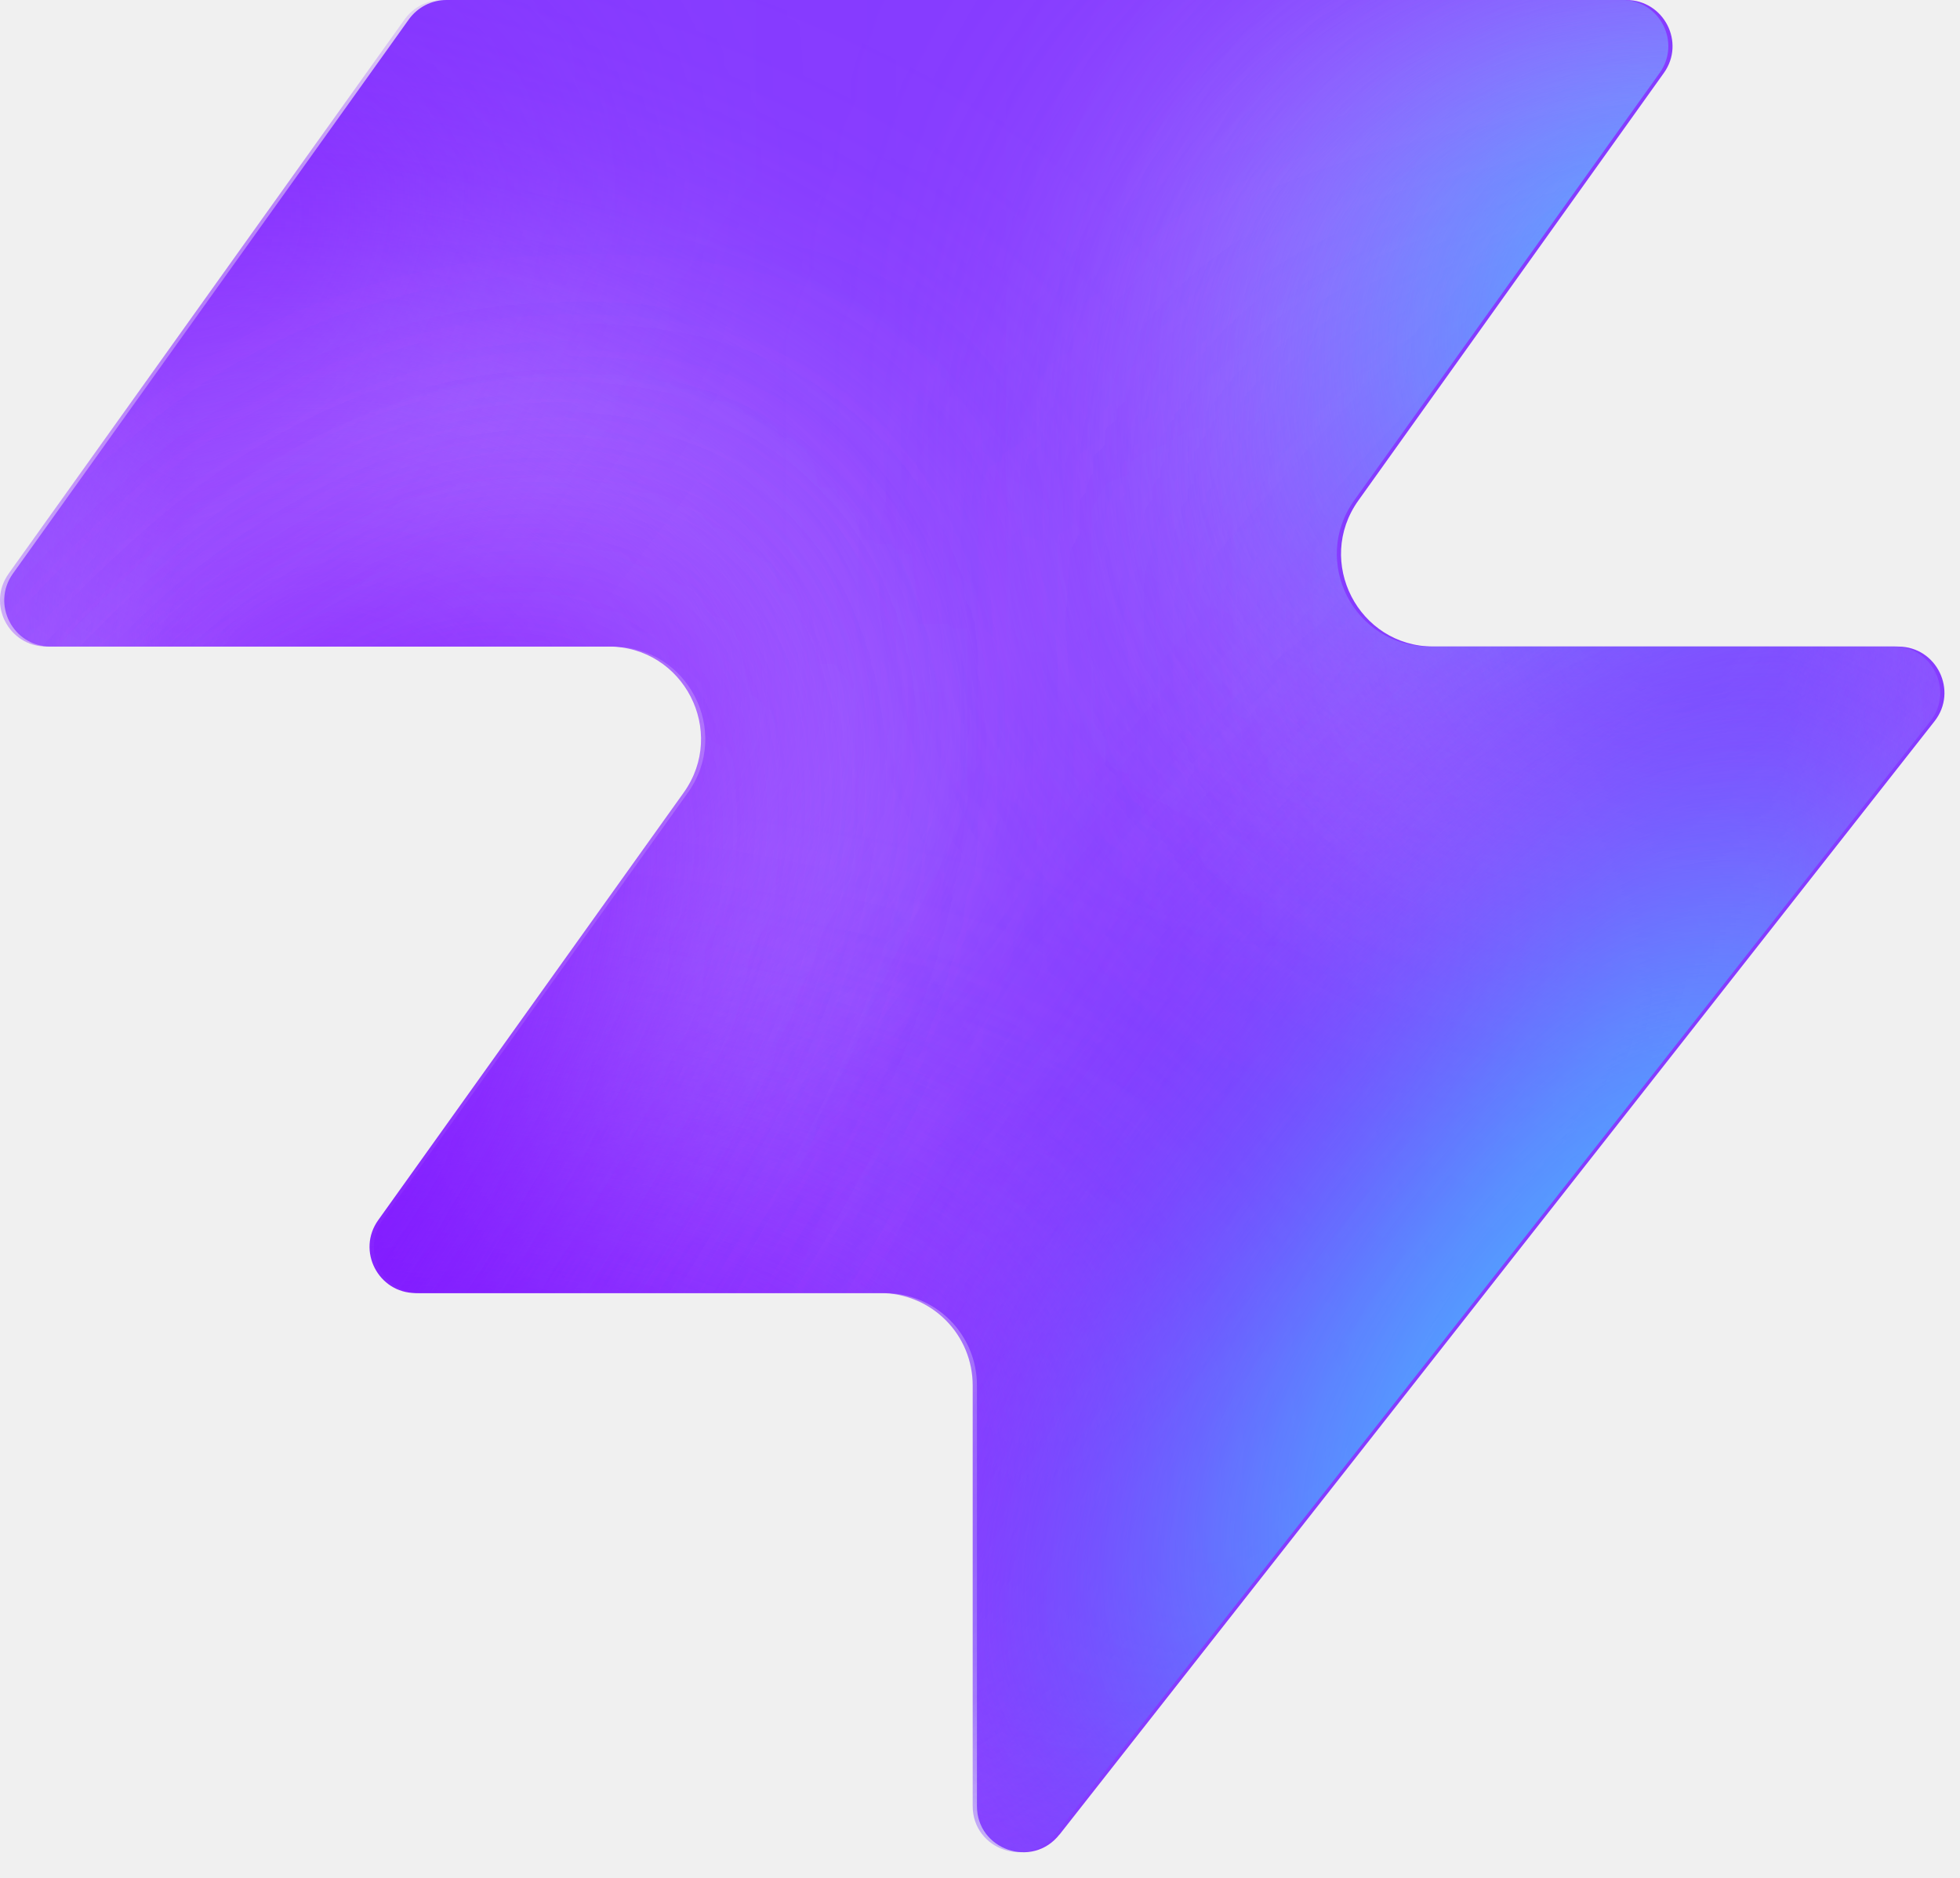
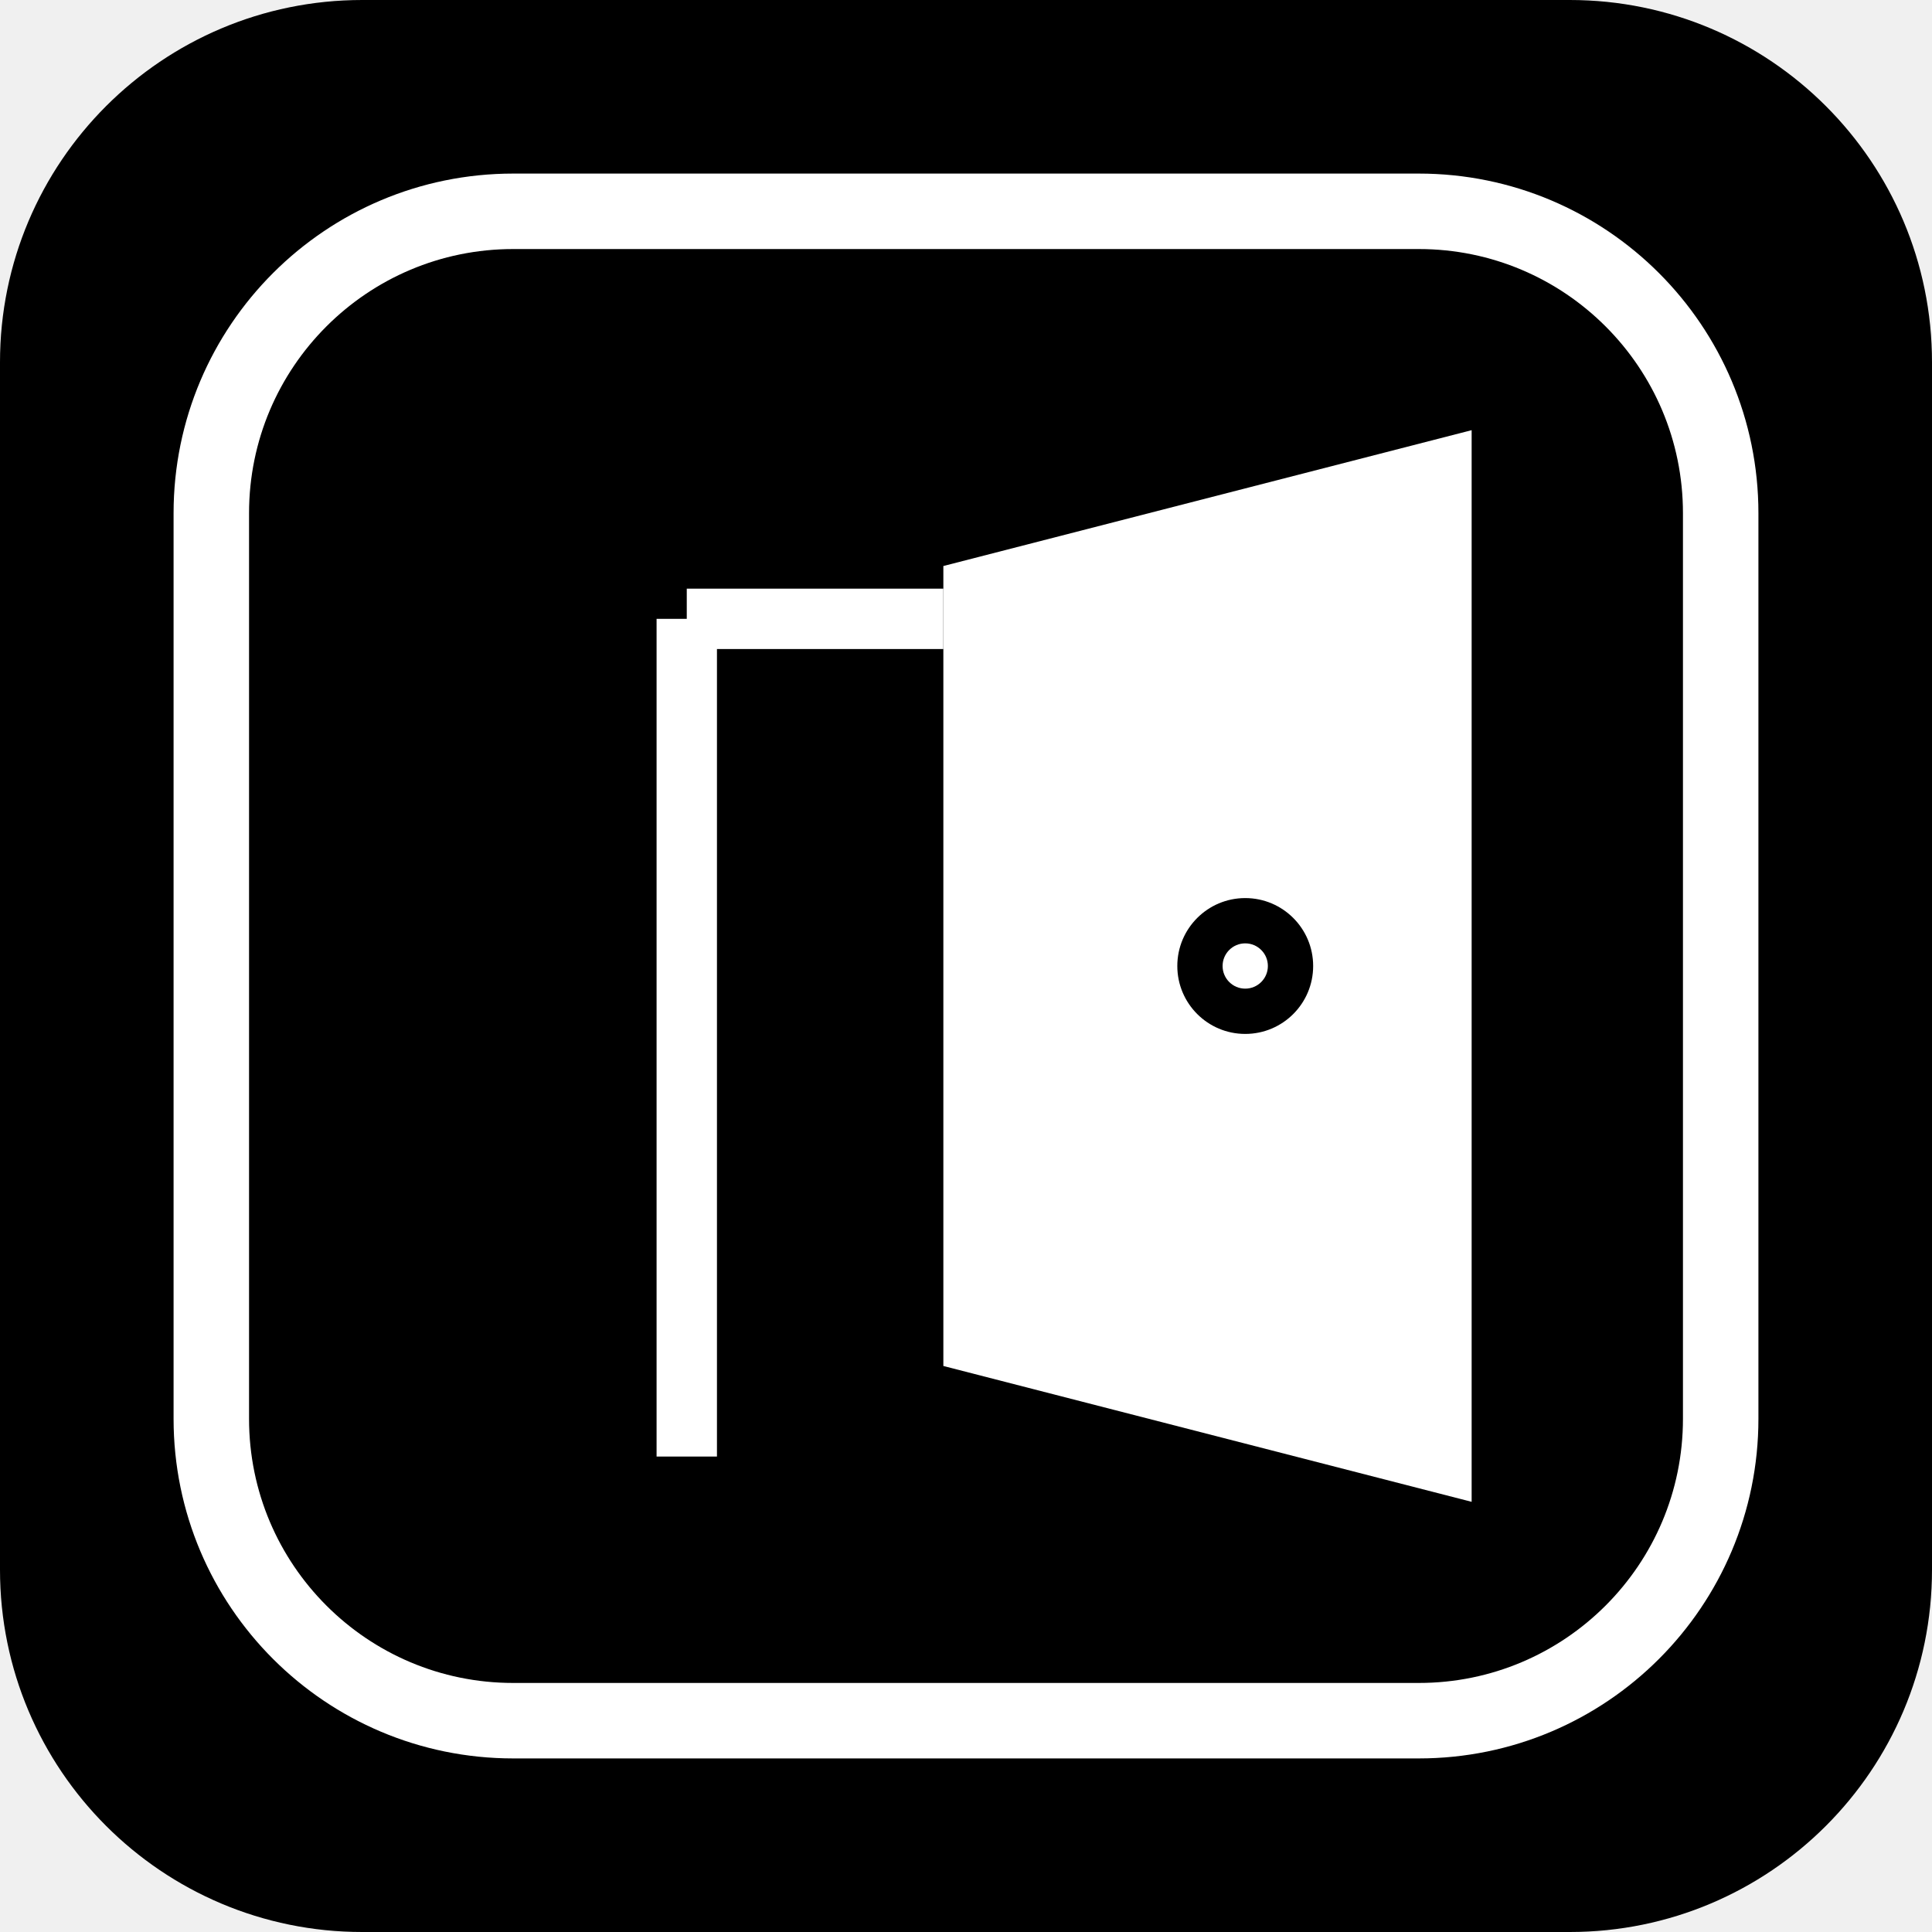
- <svg xmlns="http://www.w3.org/2000/svg" width="48" height="46" fill="none" viewBox="0 0 48 46">
-   <path fill="#863bff" d="M25.946 44.938c-.664.845-2.021.375-2.021-.698V33.937a2.26 2.26 0 0 0-2.262-2.262H10.287c-.92 0-1.456-1.04-.92-1.788l7.48-10.471c1.07-1.497 0-3.578-1.842-3.578H1.237c-.92 0-1.456-1.04-.92-1.788L10.013.474c.214-.297.556-.474.92-.474h28.894c.92 0 1.456 1.04.92 1.788l-7.48 10.471c-1.07 1.498 0 3.579 1.842 3.579h11.377c.943 0 1.473 1.088.89 1.83L25.947 44.94z" style="fill:#863bff;fill:color(display-p3 .525 .23 1);fill-opacity:1" />
-   <mask id="a" width="48" height="46" x="0" y="0" maskUnits="userSpaceOnUse" style="mask-type:alpha">
-     <path fill="#000" d="M25.842 44.938c-.664.844-2.021.375-2.021-.698V33.937a2.26 2.26 0 0 0-2.262-2.262H10.183c-.92 0-1.456-1.04-.92-1.788l7.48-10.471c1.07-1.498 0-3.579-1.842-3.579H1.133c-.92 0-1.456-1.04-.92-1.787L9.91.473c.214-.297.556-.474.92-.474h28.894c.92 0 1.456 1.04.92 1.788l-7.48 10.471c-1.07 1.498 0 3.578 1.842 3.578h11.377c.943 0 1.473 1.088.89 1.832L25.843 44.94z" style="fill:#000;fill-opacity:1" />
-   </mask>
-   <g mask="url(#a)">
-     <g filter="url(#b)">
-       <ellipse cx="5.508" cy="14.704" fill="#ede6ff" rx="5.508" ry="14.704" style="fill:#ede6ff;fill:color(display-p3 .927 .903 1);fill-opacity:1" transform="matrix(.00324 1 1 -.00324 -4.47 31.516)" />
-     </g>
-     <g filter="url(#c)">
-       <ellipse cx="10.399" cy="29.851" fill="#ede6ff" rx="10.399" ry="29.851" style="fill:#ede6ff;fill:color(display-p3 .927 .903 1);fill-opacity:1" transform="matrix(.00324 1 1 -.00324 -39.328 7.883)" />
-     </g>
-     <g filter="url(#d)">
-       <ellipse cx="5.508" cy="30.487" fill="#7e14ff" rx="5.508" ry="30.487" style="fill:#7e14ff;fill:color(display-p3 .492 .077 1);fill-opacity:1" transform="rotate(89.814 -25.913 -14.639)scale(1 -1)" />
-     </g>
-     <g filter="url(#e)">
-       <ellipse cx="5.508" cy="30.599" fill="#7e14ff" rx="5.508" ry="30.599" style="fill:#7e14ff;fill:color(display-p3 .492 .077 1);fill-opacity:1" transform="rotate(89.814 -32.644 -3.334)scale(1 -1)" />
-     </g>
-     <g filter="url(#f)">
-       <ellipse cx="5.508" cy="30.599" fill="#7e14ff" rx="5.508" ry="30.599" style="fill:#7e14ff;fill:color(display-p3 .492 .077 1);fill-opacity:1" transform="matrix(.00324 1 1 -.00324 -34.34 30.47)" />
-     </g>
-     <g filter="url(#g)">
-       <ellipse cx="14.072" cy="22.078" fill="#ede6ff" rx="14.072" ry="22.078" style="fill:#ede6ff;fill:color(display-p3 .927 .903 1);fill-opacity:1" transform="rotate(93.35 24.506 48.493)scale(-1 1)" />
-     </g>
-     <g filter="url(#h)">
-       <ellipse cx="3.47" cy="21.501" fill="#7e14ff" rx="3.47" ry="21.501" style="fill:#7e14ff;fill:color(display-p3 .492 .077 1);fill-opacity:1" transform="rotate(89.009 28.708 47.59)scale(-1 1)" />
-     </g>
-     <g filter="url(#i)">
-       <ellipse cx="3.47" cy="21.501" fill="#7e14ff" rx="3.47" ry="21.501" style="fill:#7e14ff;fill:color(display-p3 .492 .077 1);fill-opacity:1" transform="rotate(89.009 28.708 47.59)scale(-1 1)" />
-     </g>
-     <g filter="url(#j)">
-       <ellipse cx=".387" cy="8.972" fill="#7e14ff" rx="4.407" ry="29.108" style="fill:#7e14ff;fill:color(display-p3 .492 .077 1);fill-opacity:1" transform="rotate(39.51 .387 8.972)" />
-     </g>
-     <g filter="url(#k)">
-       <ellipse cx="47.523" cy="-6.092" fill="#7e14ff" rx="4.407" ry="29.108" style="fill:#7e14ff;fill:color(display-p3 .492 .077 1);fill-opacity:1" transform="rotate(37.892 47.523 -6.092)" />
-     </g>
-     <g filter="url(#l)">
-       <ellipse cx="41.412" cy="6.333" fill="#47bfff" rx="5.971" ry="9.665" style="fill:#47bfff;fill:color(display-p3 .28 .748 1);fill-opacity:1" transform="rotate(37.892 41.412 6.333)" />
-     </g>
-     <g filter="url(#m)">
-       <ellipse cx="-1.879" cy="38.332" fill="#7e14ff" rx="4.407" ry="29.108" style="fill:#7e14ff;fill:color(display-p3 .492 .077 1);fill-opacity:1" transform="rotate(37.892 -1.88 38.332)" />
-     </g>
-     <g filter="url(#n)">
-       <ellipse cx="-1.879" cy="38.332" fill="#7e14ff" rx="4.407" ry="29.108" style="fill:#7e14ff;fill:color(display-p3 .492 .077 1);fill-opacity:1" transform="rotate(37.892 -1.88 38.332)" />
-     </g>
-     <g filter="url(#o)">
-       <ellipse cx="35.651" cy="29.907" fill="#7e14ff" rx="4.407" ry="29.108" style="fill:#7e14ff;fill:color(display-p3 .492 .077 1);fill-opacity:1" transform="rotate(37.892 35.651 29.907)" />
-     </g>
-     <g filter="url(#p)">
-       <ellipse cx="38.418" cy="32.4" fill="#47bfff" rx="5.971" ry="15.297" style="fill:#47bfff;fill:color(display-p3 .28 .748 1);fill-opacity:1" transform="rotate(37.892 38.418 32.4)" />
-     </g>
-   </g>
-   <defs>
-     <filter id="b" width="60.045" height="41.654" x="-19.77" y="16.149" color-interpolation-filters="sRGB" filterUnits="userSpaceOnUse">
-       <feFlood flood-opacity="0" result="BackgroundImageFix" />
-       <feBlend in="SourceGraphic" in2="BackgroundImageFix" result="shape" />
-       <feGaussianBlur result="effect1_foregroundBlur_2002_17158" stdDeviation="7.659" />
-     </filter>
-     <filter id="c" width="90.34" height="51.437" x="-54.613" y="-7.533" color-interpolation-filters="sRGB" filterUnits="userSpaceOnUse">
-       <feFlood flood-opacity="0" result="BackgroundImageFix" />
-       <feBlend in="SourceGraphic" in2="BackgroundImageFix" result="shape" />
-       <feGaussianBlur result="effect1_foregroundBlur_2002_17158" stdDeviation="7.659" />
-     </filter>
-     <filter id="d" width="79.355" height="29.4" x="-49.64" y="2.03" color-interpolation-filters="sRGB" filterUnits="userSpaceOnUse">
-       <feFlood flood-opacity="0" result="BackgroundImageFix" />
-       <feBlend in="SourceGraphic" in2="BackgroundImageFix" result="shape" />
-       <feGaussianBlur result="effect1_foregroundBlur_2002_17158" stdDeviation="4.596" />
-     </filter>
-     <filter id="e" width="79.579" height="29.4" x="-45.045" y="20.029" color-interpolation-filters="sRGB" filterUnits="userSpaceOnUse">
-       <feFlood flood-opacity="0" result="BackgroundImageFix" />
-       <feBlend in="SourceGraphic" in2="BackgroundImageFix" result="shape" />
-       <feGaussianBlur result="effect1_foregroundBlur_2002_17158" stdDeviation="4.596" />
-     </filter>
-     <filter id="f" width="79.579" height="29.4" x="-43.513" y="21.178" color-interpolation-filters="sRGB" filterUnits="userSpaceOnUse">
-       <feFlood flood-opacity="0" result="BackgroundImageFix" />
-       <feBlend in="SourceGraphic" in2="BackgroundImageFix" result="shape" />
-       <feGaussianBlur result="effect1_foregroundBlur_2002_17158" stdDeviation="4.596" />
-     </filter>
-     <filter id="g" width="74.749" height="58.852" x="15.756" y="-17.901" color-interpolation-filters="sRGB" filterUnits="userSpaceOnUse">
-       <feFlood flood-opacity="0" result="BackgroundImageFix" />
-       <feBlend in="SourceGraphic" in2="BackgroundImageFix" result="shape" />
-       <feGaussianBlur result="effect1_foregroundBlur_2002_17158" stdDeviation="7.659" />
-     </filter>
-     <filter id="h" width="61.377" height="25.362" x="23.548" y="2.284" color-interpolation-filters="sRGB" filterUnits="userSpaceOnUse">
-       <feFlood flood-opacity="0" result="BackgroundImageFix" />
-       <feBlend in="SourceGraphic" in2="BackgroundImageFix" result="shape" />
-       <feGaussianBlur result="effect1_foregroundBlur_2002_17158" stdDeviation="4.596" />
-     </filter>
-     <filter id="i" width="61.377" height="25.362" x="23.548" y="2.284" color-interpolation-filters="sRGB" filterUnits="userSpaceOnUse">
-       <feFlood flood-opacity="0" result="BackgroundImageFix" />
-       <feBlend in="SourceGraphic" in2="BackgroundImageFix" result="shape" />
-       <feGaussianBlur result="effect1_foregroundBlur_2002_17158" stdDeviation="4.596" />
-     </filter>
-     <filter id="j" width="56.045" height="63.649" x="-27.636" y="-22.853" color-interpolation-filters="sRGB" filterUnits="userSpaceOnUse">
-       <feFlood flood-opacity="0" result="BackgroundImageFix" />
-       <feBlend in="SourceGraphic" in2="BackgroundImageFix" result="shape" />
-       <feGaussianBlur result="effect1_foregroundBlur_2002_17158" stdDeviation="4.596" />
-     </filter>
-     <filter id="k" width="54.814" height="64.646" x="20.116" y="-38.415" color-interpolation-filters="sRGB" filterUnits="userSpaceOnUse">
-       <feFlood flood-opacity="0" result="BackgroundImageFix" />
-       <feBlend in="SourceGraphic" in2="BackgroundImageFix" result="shape" />
-       <feGaussianBlur result="effect1_foregroundBlur_2002_17158" stdDeviation="4.596" />
-     </filter>
-     <filter id="l" width="33.541" height="35.313" x="24.641" y="-11.323" color-interpolation-filters="sRGB" filterUnits="userSpaceOnUse">
-       <feFlood flood-opacity="0" result="BackgroundImageFix" />
-       <feBlend in="SourceGraphic" in2="BackgroundImageFix" result="shape" />
-       <feGaussianBlur result="effect1_foregroundBlur_2002_17158" stdDeviation="4.596" />
-     </filter>
-     <filter id="m" width="54.814" height="64.646" x="-29.286" y="6.009" color-interpolation-filters="sRGB" filterUnits="userSpaceOnUse">
-       <feFlood flood-opacity="0" result="BackgroundImageFix" />
-       <feBlend in="SourceGraphic" in2="BackgroundImageFix" result="shape" />
-       <feGaussianBlur result="effect1_foregroundBlur_2002_17158" stdDeviation="4.596" />
-     </filter>
-     <filter id="n" width="54.814" height="64.646" x="-29.286" y="6.009" color-interpolation-filters="sRGB" filterUnits="userSpaceOnUse">
-       <feFlood flood-opacity="0" result="BackgroundImageFix" />
-       <feBlend in="SourceGraphic" in2="BackgroundImageFix" result="shape" />
-       <feGaussianBlur result="effect1_foregroundBlur_2002_17158" stdDeviation="4.596" />
-     </filter>
-     <filter id="o" width="54.814" height="64.646" x="8.244" y="-2.416" color-interpolation-filters="sRGB" filterUnits="userSpaceOnUse">
-       <feFlood flood-opacity="0" result="BackgroundImageFix" />
-       <feBlend in="SourceGraphic" in2="BackgroundImageFix" result="shape" />
-       <feGaussianBlur result="effect1_foregroundBlur_2002_17158" stdDeviation="4.596" />
-     </filter>
-     <filter id="p" width="39.409" height="43.623" x="18.713" y="10.588" color-interpolation-filters="sRGB" filterUnits="userSpaceOnUse">
-       <feFlood flood-opacity="0" result="BackgroundImageFix" />
-       <feBlend in="SourceGraphic" in2="BackgroundImageFix" result="shape" />
-       <feGaussianBlur result="effect1_foregroundBlur_2002_17158" stdDeviation="4.596" />
-     </filter>
-   </defs>
+ <svg xmlns="http://www.w3.org/2000/svg" viewBox="0 0 256 256">
+   <rect width="256" height="256" rx="48" fill="#000" />
+   <rect x="28" y="28" width="200" height="200" rx="40" fill="none" stroke="#fff" stroke-width="10" />
+   <path d="M91 82v111" fill="none" stroke="#fff" stroke-width="8" />
+   <path d="M91 82h34" fill="none" stroke="#fff" stroke-width="8" />
+   <path d="M125 75l70-18v142l-70-18z" fill="#fff" />
+   <circle cx="165" cy="128" r="9" fill="#000" />
+   <circle cx="165" cy="128" r="3" fill="#fff" />
</svg>
